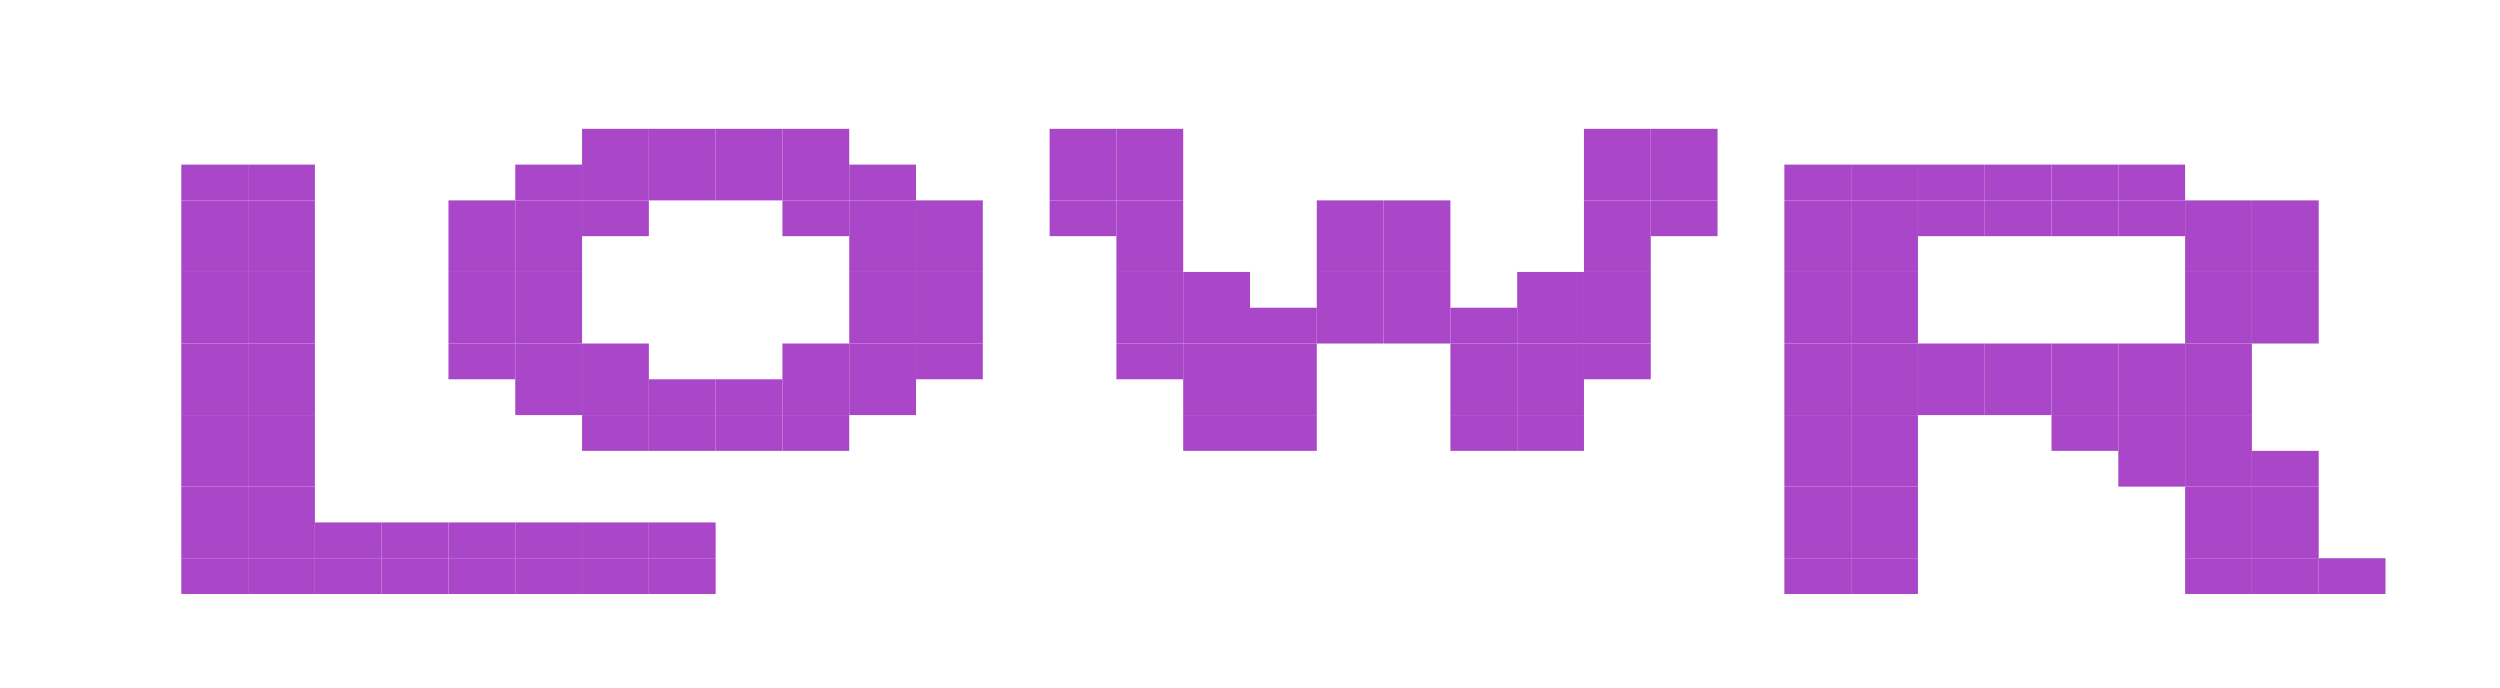
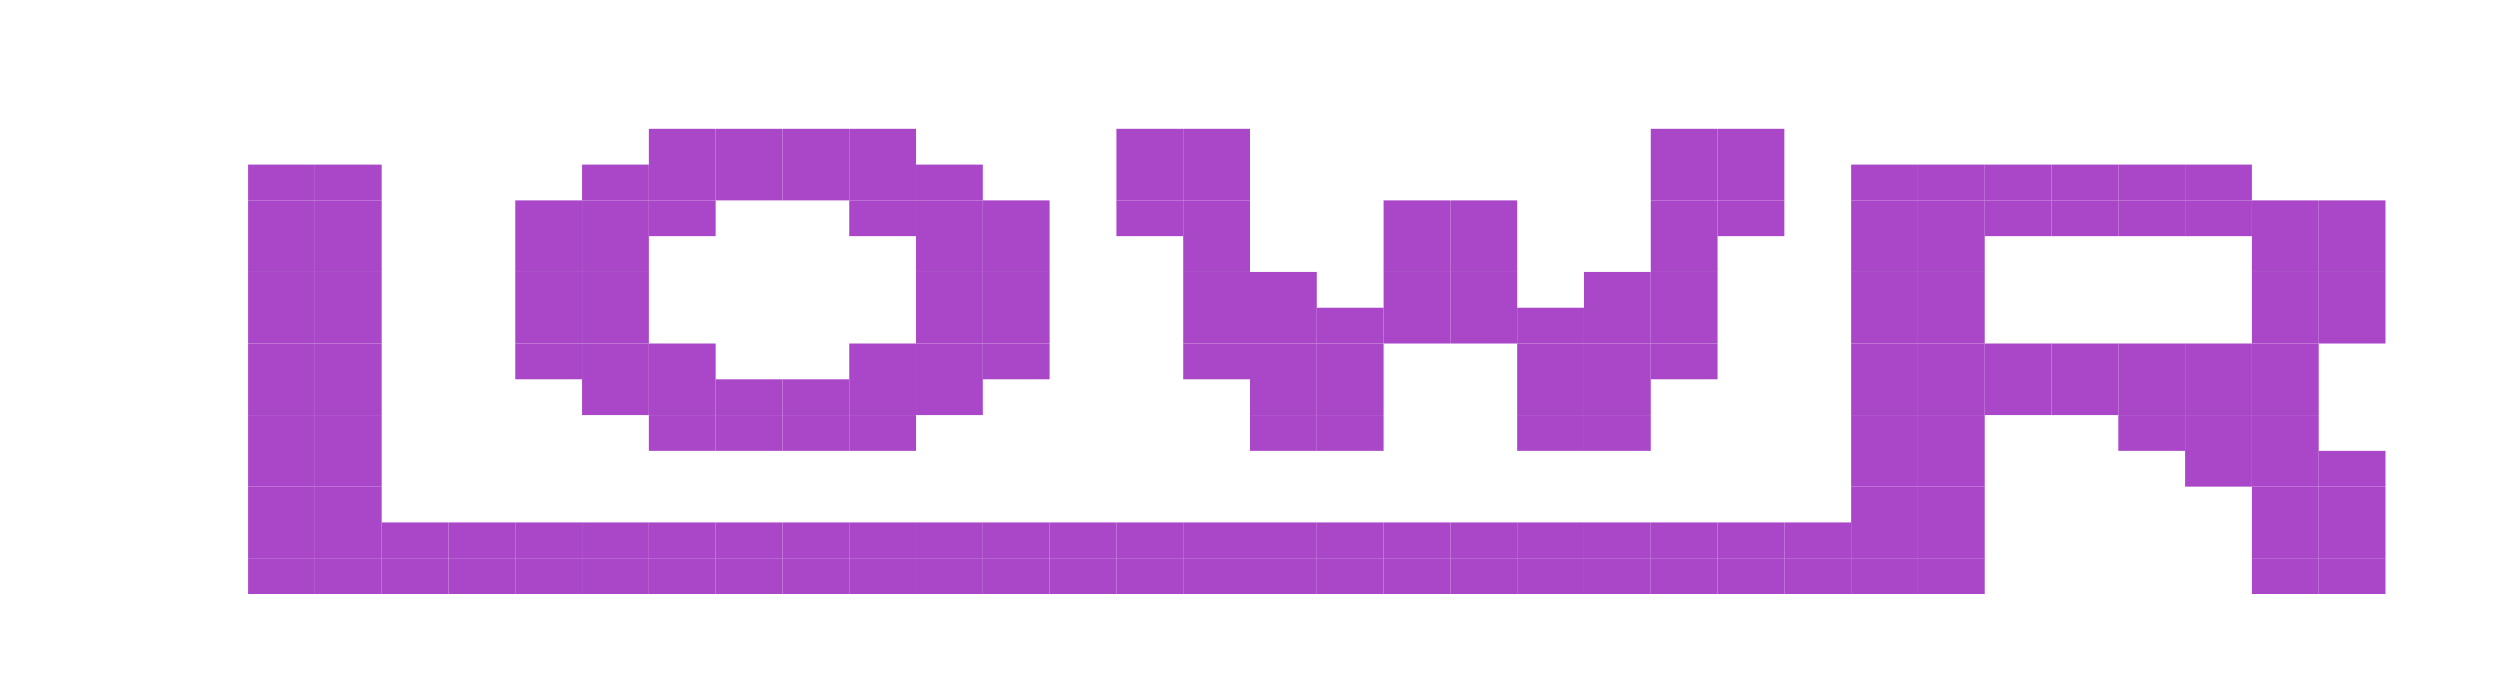
<svg xmlns="http://www.w3.org/2000/svg" width="1048" height="288" viewBox="0 0 1048 288" fill="none">
  <rect width="1048" height="288" fill="none" />
  <g fill="#aa46c8">
-     <rect x="76" y="69" width="28" height="15" />
    <rect x="104" y="69" width="28" height="15" />
-     <rect x="216" y="69" width="28" height="15" />
-     <rect x="244" y="54" width="28" height="30" />
+     <rect x="132" y="69" width="28" height="15" />
+     <rect x="244" y="69" width="28" height="15" />
    <rect x="272" y="54" width="28" height="30" />
    <rect x="300" y="54" width="28" height="30" />
    <rect x="328" y="54" width="28" height="30" />
-     <rect x="356" y="69" width="28" height="15" />
-     <rect x="440" y="54" width="28" height="30" />
+     <rect x="356" y="54" width="28" height="30" />
+     <rect x="384" y="69" width="28" height="15" />
    <rect x="468" y="54" width="28" height="30" />
-     <rect x="664" y="54" width="28" height="30" />
+     <rect x="496" y="54" width="28" height="30" />
    <rect x="692" y="54" width="28" height="30" />
-     <rect x="748" y="69" width="28" height="15" />
+     <rect x="720" y="54" width="28" height="30" />
    <rect x="776" y="69" width="28" height="15" />
    <rect x="804" y="69" width="28" height="15" />
    <rect x="832" y="69" width="28" height="15" />
    <rect x="860" y="69" width="28" height="15" />
    <rect x="888" y="69" width="28" height="15" />
-     <rect x="76" y="84" width="28" height="30" />
+     <rect x="916" y="69" width="28" height="15" />
    <rect x="104" y="84" width="28" height="30" />
-     <rect x="188" y="84" width="28" height="30" />
+     <rect x="132" y="84" width="28" height="30" />
    <rect x="216" y="84" width="28" height="30" />
-     <rect x="244" y="84" width="28" height="15" />
-     <rect x="328" y="84" width="28" height="15" />
-     <rect x="356" y="84" width="28" height="30" />
+     <rect x="244" y="84" width="28" height="30" />
+     <rect x="272" y="84" width="28" height="15" />
+     <rect x="356" y="84" width="28" height="15" />
    <rect x="384" y="84" width="28" height="30" />
-     <rect x="440" y="84" width="28" height="15" />
-     <rect x="468" y="84" width="28" height="30" />
-     <rect x="552" y="84" width="28" height="30" />
+     <rect x="412" y="84" width="28" height="30" />
+     <rect x="468" y="84" width="28" height="15" />
+     <rect x="496" y="84" width="28" height="30" />
    <rect x="580" y="84" width="28" height="30" />
-     <rect x="664" y="84" width="28" height="30" />
-     <rect x="692" y="84" width="28" height="15" />
-     <rect x="748" y="84" width="28" height="30" />
+     <rect x="608" y="84" width="28" height="30" />
+     <rect x="692" y="84" width="28" height="30" />
+     <rect x="720" y="84" width="28" height="15" />
    <rect x="776" y="84" width="28" height="30" />
-     <rect x="804" y="84" width="28" height="15" />
+     <rect x="804" y="84" width="28" height="30" />
    <rect x="832" y="84" width="28" height="15" />
    <rect x="860" y="84" width="28" height="15" />
    <rect x="888" y="84" width="28" height="15" />
-     <rect x="916" y="84" width="28" height="30" />
+     <rect x="916" y="84" width="28" height="15" />
    <rect x="944" y="84" width="28" height="30" />
-     <rect x="76" y="114" width="28" height="30" />
+     <rect x="972" y="84" width="28" height="30" />
    <rect x="104" y="114" width="28" height="30" />
-     <rect x="188" y="114" width="28" height="30" />
+     <rect x="132" y="114" width="28" height="30" />
    <rect x="216" y="114" width="28" height="30" />
-     <rect x="356" y="114" width="28" height="30" />
+     <rect x="244" y="114" width="28" height="30" />
    <rect x="384" y="114" width="28" height="30" />
-     <rect x="468" y="114" width="28" height="30" />
+     <rect x="412" y="114" width="28" height="30" />
    <rect x="496" y="114" width="28" height="30" />
-     <rect x="524" y="129" width="28" height="15" />
-     <rect x="552" y="114" width="28" height="30" />
+     <rect x="524" y="114" width="28" height="30" />
+     <rect x="552" y="129" width="28" height="15" />
    <rect x="580" y="114" width="28" height="30" />
-     <rect x="608" y="129" width="28" height="15" />
-     <rect x="636" y="114" width="28" height="30" />
+     <rect x="608" y="114" width="28" height="30" />
+     <rect x="636" y="129" width="28" height="15" />
    <rect x="664" y="114" width="28" height="30" />
-     <rect x="748" y="114" width="28" height="30" />
+     <rect x="692" y="114" width="28" height="30" />
    <rect x="776" y="114" width="28" height="30" />
-     <rect x="916" y="114" width="28" height="30" />
+     <rect x="804" y="114" width="28" height="30" />
    <rect x="944" y="114" width="28" height="30" />
-     <rect x="76" y="144" width="28" height="30" />
+     <rect x="972" y="114" width="28" height="30" />
    <rect x="104" y="144" width="28" height="30" />
-     <rect x="188" y="144" width="28" height="15" />
-     <rect x="216" y="144" width="28" height="30" />
+     <rect x="132" y="144" width="28" height="30" />
+     <rect x="216" y="144" width="28" height="15" />
    <rect x="244" y="144" width="28" height="30" />
-     <rect x="272" y="159" width="28" height="15" />
+     <rect x="272" y="144" width="28" height="30" />
    <rect x="300" y="159" width="28" height="15" />
-     <rect x="328" y="144" width="28" height="30" />
+     <rect x="328" y="159" width="28" height="15" />
    <rect x="356" y="144" width="28" height="30" />
-     <rect x="384" y="144" width="28" height="15" />
-     <rect x="468" y="144" width="28" height="15" />
-     <rect x="496" y="144" width="28" height="30" />
+     <rect x="384" y="144" width="28" height="30" />
+     <rect x="412" y="144" width="28" height="15" />
+     <rect x="496" y="144" width="28" height="15" />
    <rect x="524" y="144" width="28" height="30" />
-     <rect x="608" y="144" width="28" height="30" />
+     <rect x="552" y="144" width="28" height="30" />
    <rect x="636" y="144" width="28" height="30" />
-     <rect x="664" y="144" width="28" height="15" />
-     <rect x="748" y="144" width="28" height="30" />
+     <rect x="664" y="144" width="28" height="30" />
+     <rect x="692" y="144" width="28" height="15" />
    <rect x="776" y="144" width="28" height="30" />
    <rect x="804" y="144" width="28" height="30" />
    <rect x="832" y="144" width="28" height="30" />
    <rect x="860" y="144" width="28" height="30" />
    <rect x="888" y="144" width="28" height="30" />
    <rect x="916" y="144" width="28" height="30" />
-     <rect x="76" y="174" width="28" height="30" />
+     <rect x="944" y="144" width="28" height="30" />
    <rect x="104" y="174" width="28" height="30" />
-     <rect x="244" y="174" width="28" height="15" />
+     <rect x="132" y="174" width="28" height="30" />
    <rect x="272" y="174" width="28" height="15" />
    <rect x="300" y="174" width="28" height="15" />
    <rect x="328" y="174" width="28" height="15" />
-     <rect x="496" y="174" width="28" height="15" />
+     <rect x="356" y="174" width="28" height="15" />
    <rect x="524" y="174" width="28" height="15" />
-     <rect x="608" y="174" width="28" height="15" />
+     <rect x="552" y="174" width="28" height="15" />
    <rect x="636" y="174" width="28" height="15" />
-     <rect x="748" y="174" width="28" height="30" />
+     <rect x="664" y="174" width="28" height="15" />
    <rect x="776" y="174" width="28" height="30" />
-     <rect x="860" y="174" width="28" height="15" />
-     <rect x="888" y="174" width="28" height="30" />
+     <rect x="804" y="174" width="28" height="30" />
+     <rect x="888" y="174" width="28" height="15" />
    <rect x="916" y="174" width="28" height="30" />
-     <rect x="944" y="189" width="28" height="15" />
-     <rect x="76" y="204" width="28" height="30" />
+     <rect x="944" y="174" width="28" height="30" />
+     <rect x="972" y="189" width="28" height="15" />
    <rect x="104" y="204" width="28" height="30" />
-     <rect x="132" y="219" width="28" height="15" />
+     <rect x="132" y="204" width="28" height="30" />
    <rect x="160" y="219" width="28" height="15" />
    <rect x="188" y="219" width="28" height="15" />
    <rect x="216" y="219" width="28" height="15" />
    <rect x="244" y="219" width="28" height="15" />
    <rect x="272" y="219" width="28" height="15" />
-     <rect x="748" y="204" width="28" height="30" />
+     <rect x="300" y="219" width="28" height="15" />
+     <rect x="328" y="219" width="28" height="15" />
+     <rect x="356" y="219" width="28" height="15" />
+     <rect x="384" y="219" width="28" height="15" />
+     <rect x="412" y="219" width="28" height="15" />
+     <rect x="440" y="219" width="28" height="15" />
+     <rect x="468" y="219" width="28" height="15" />
+     <rect x="496" y="219" width="28" height="15" />
+     <rect x="524" y="219" width="28" height="15" />
+     <rect x="552" y="219" width="28" height="15" />
+     <rect x="580" y="219" width="28" height="15" />
+     <rect x="608" y="219" width="28" height="15" />
+     <rect x="636" y="219" width="28" height="15" />
+     <rect x="664" y="219" width="28" height="15" />
+     <rect x="692" y="219" width="28" height="15" />
+     <rect x="720" y="219" width="28" height="15" />
+     <rect x="748" y="219" width="28" height="15" />
    <rect x="776" y="204" width="28" height="30" />
-     <rect x="916" y="204" width="28" height="30" />
+     <rect x="804" y="204" width="28" height="30" />
    <rect x="944" y="204" width="28" height="30" />
-     <rect x="76" y="234" width="28" height="15" />
+     <rect x="972" y="204" width="28" height="30" />
    <rect x="104" y="234" width="28" height="15" />
    <rect x="132" y="234" width="28" height="15" />
    <rect x="160" y="234" width="28" height="15" />
    <rect x="188" y="234" width="28" height="15" />
    <rect x="216" y="234" width="28" height="15" />
    <rect x="244" y="234" width="28" height="15" />
    <rect x="272" y="234" width="28" height="15" />
+     <rect x="300" y="234" width="28" height="15" />
+     <rect x="328" y="234" width="28" height="15" />
+     <rect x="356" y="234" width="28" height="15" />
+     <rect x="384" y="234" width="28" height="15" />
+     <rect x="412" y="234" width="28" height="15" />
+     <rect x="440" y="234" width="28" height="15" />
+     <rect x="468" y="234" width="28" height="15" />
+     <rect x="496" y="234" width="28" height="15" />
+     <rect x="524" y="234" width="28" height="15" />
+     <rect x="552" y="234" width="28" height="15" />
+     <rect x="580" y="234" width="28" height="15" />
+     <rect x="608" y="234" width="28" height="15" />
+     <rect x="636" y="234" width="28" height="15" />
+     <rect x="664" y="234" width="28" height="15" />
+     <rect x="692" y="234" width="28" height="15" />
+     <rect x="720" y="234" width="28" height="15" />
    <rect x="748" y="234" width="28" height="15" />
    <rect x="776" y="234" width="28" height="15" />
-     <rect x="916" y="234" width="28" height="15" />
+     <rect x="804" y="234" width="28" height="15" />
    <rect x="944" y="234" width="28" height="15" />
    <rect x="972" y="234" width="28" height="15" />
  </g>
</svg>
